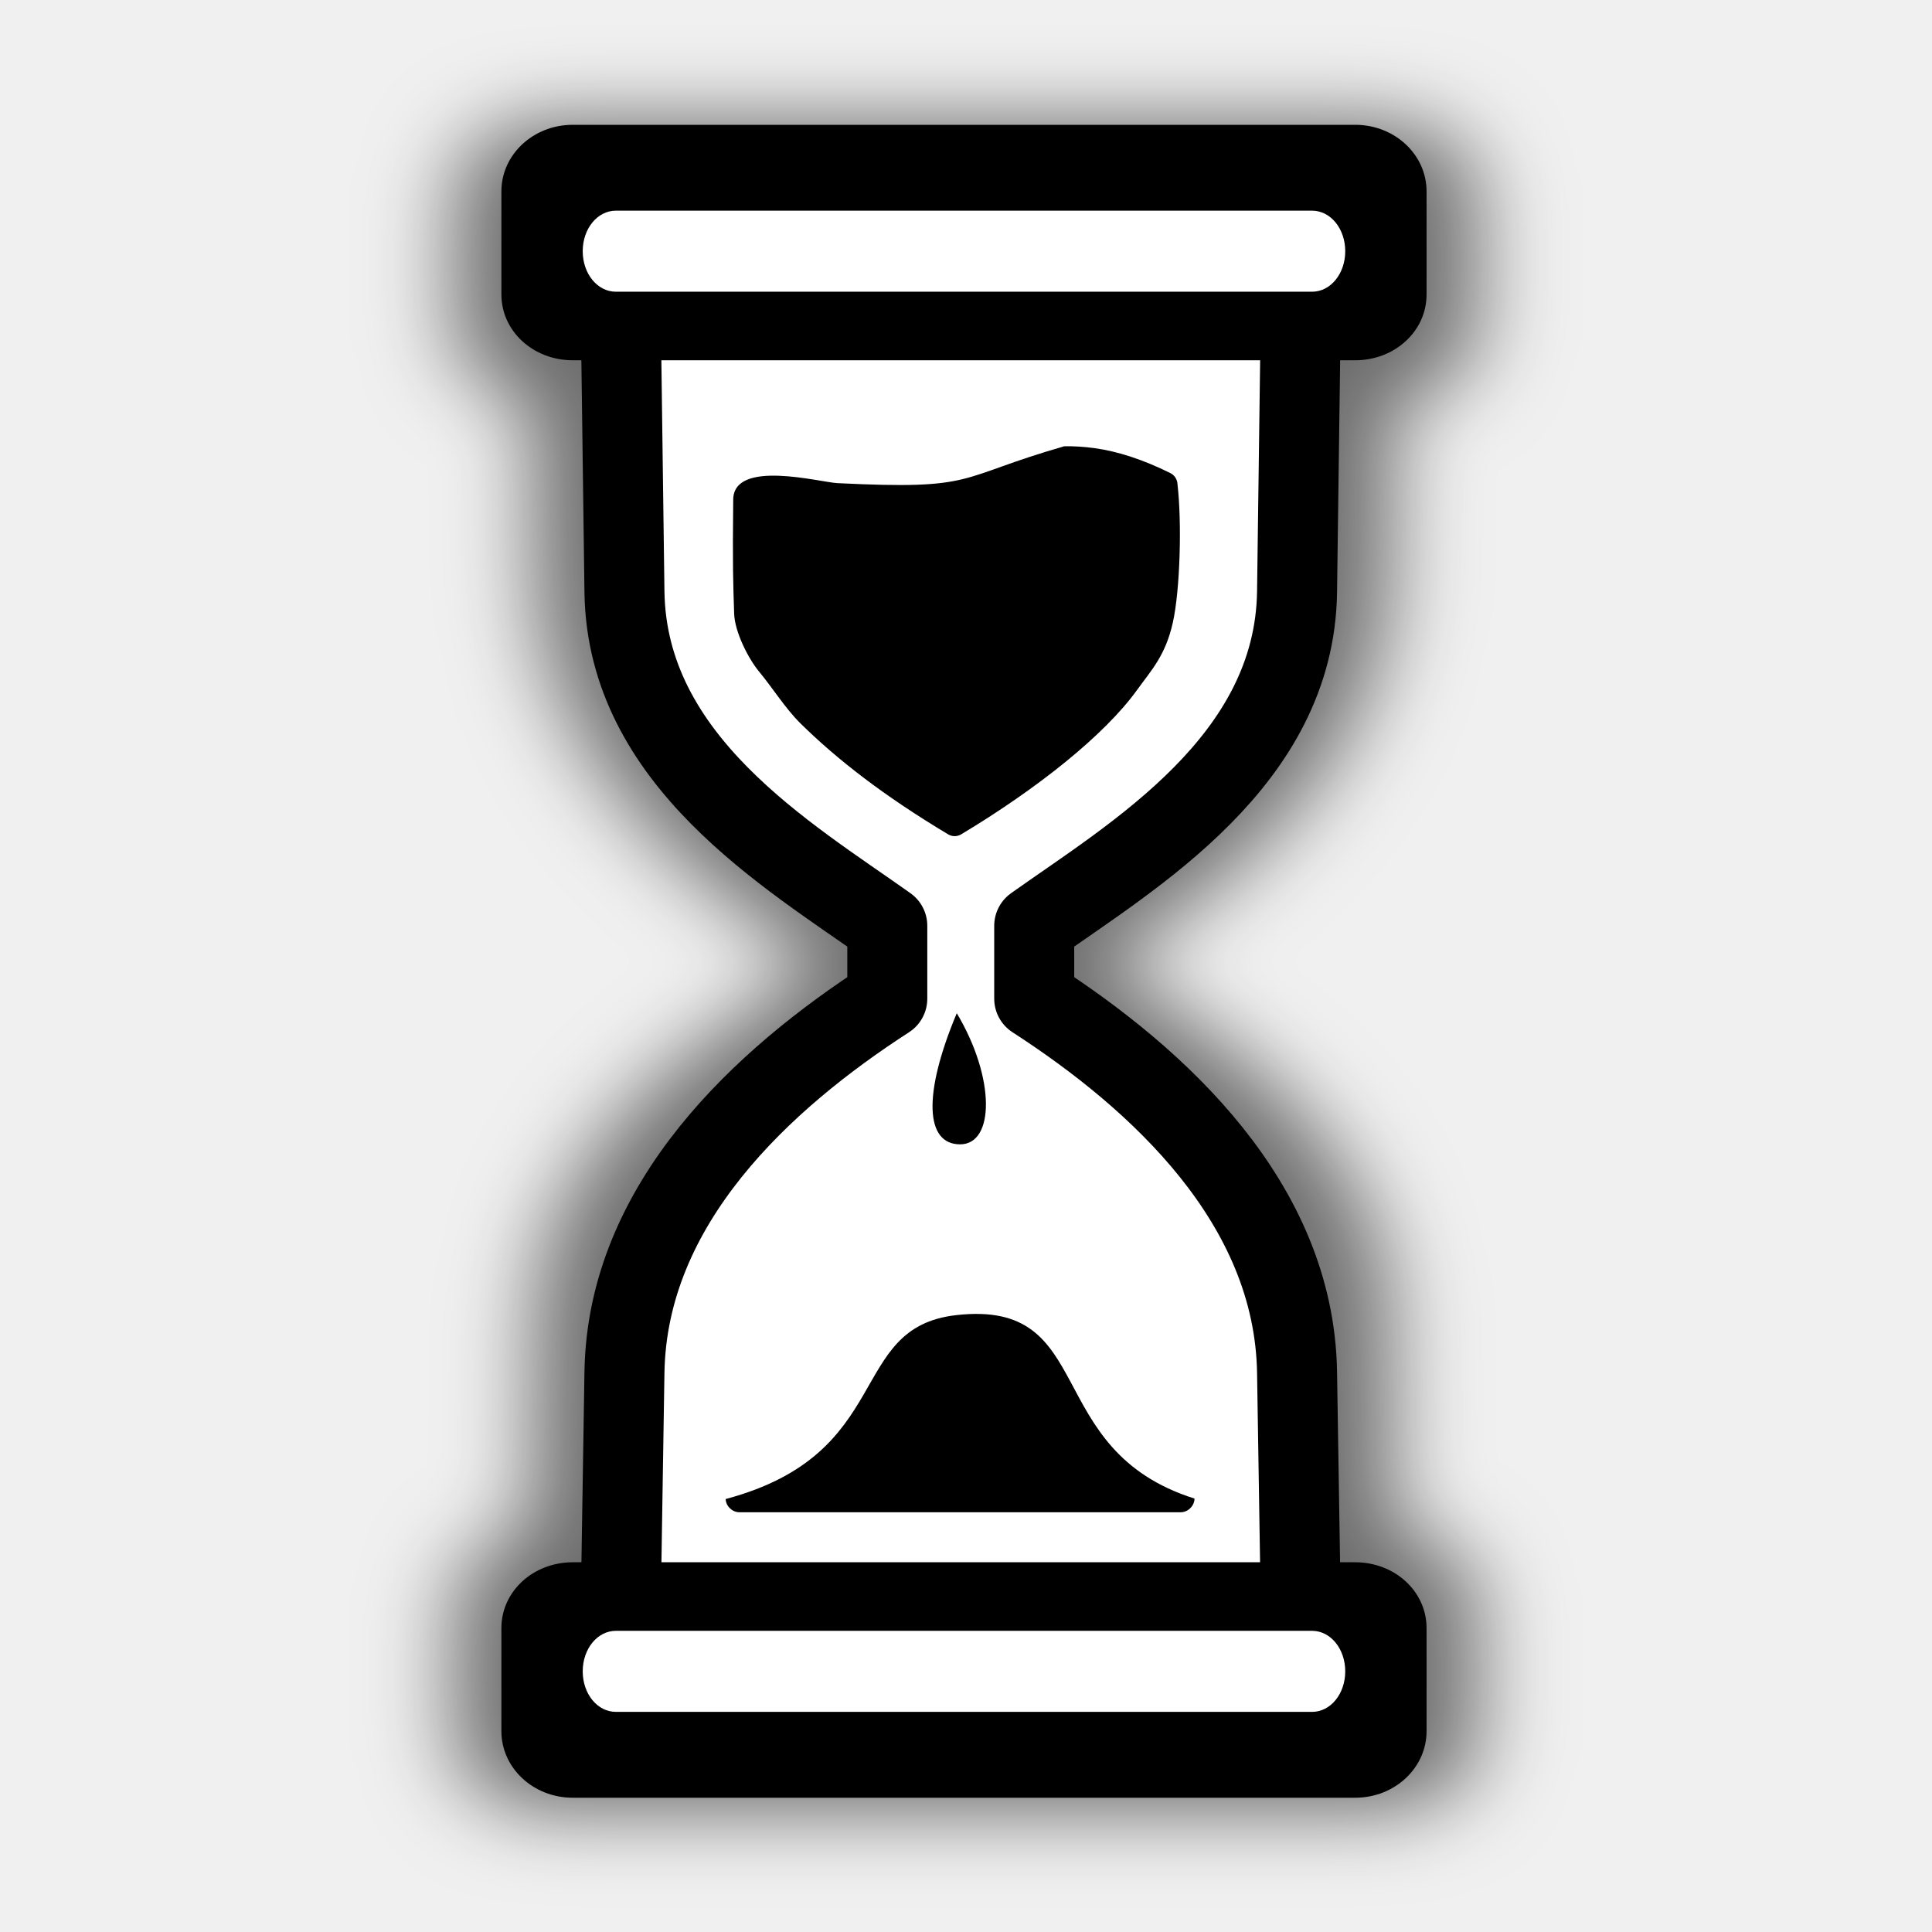
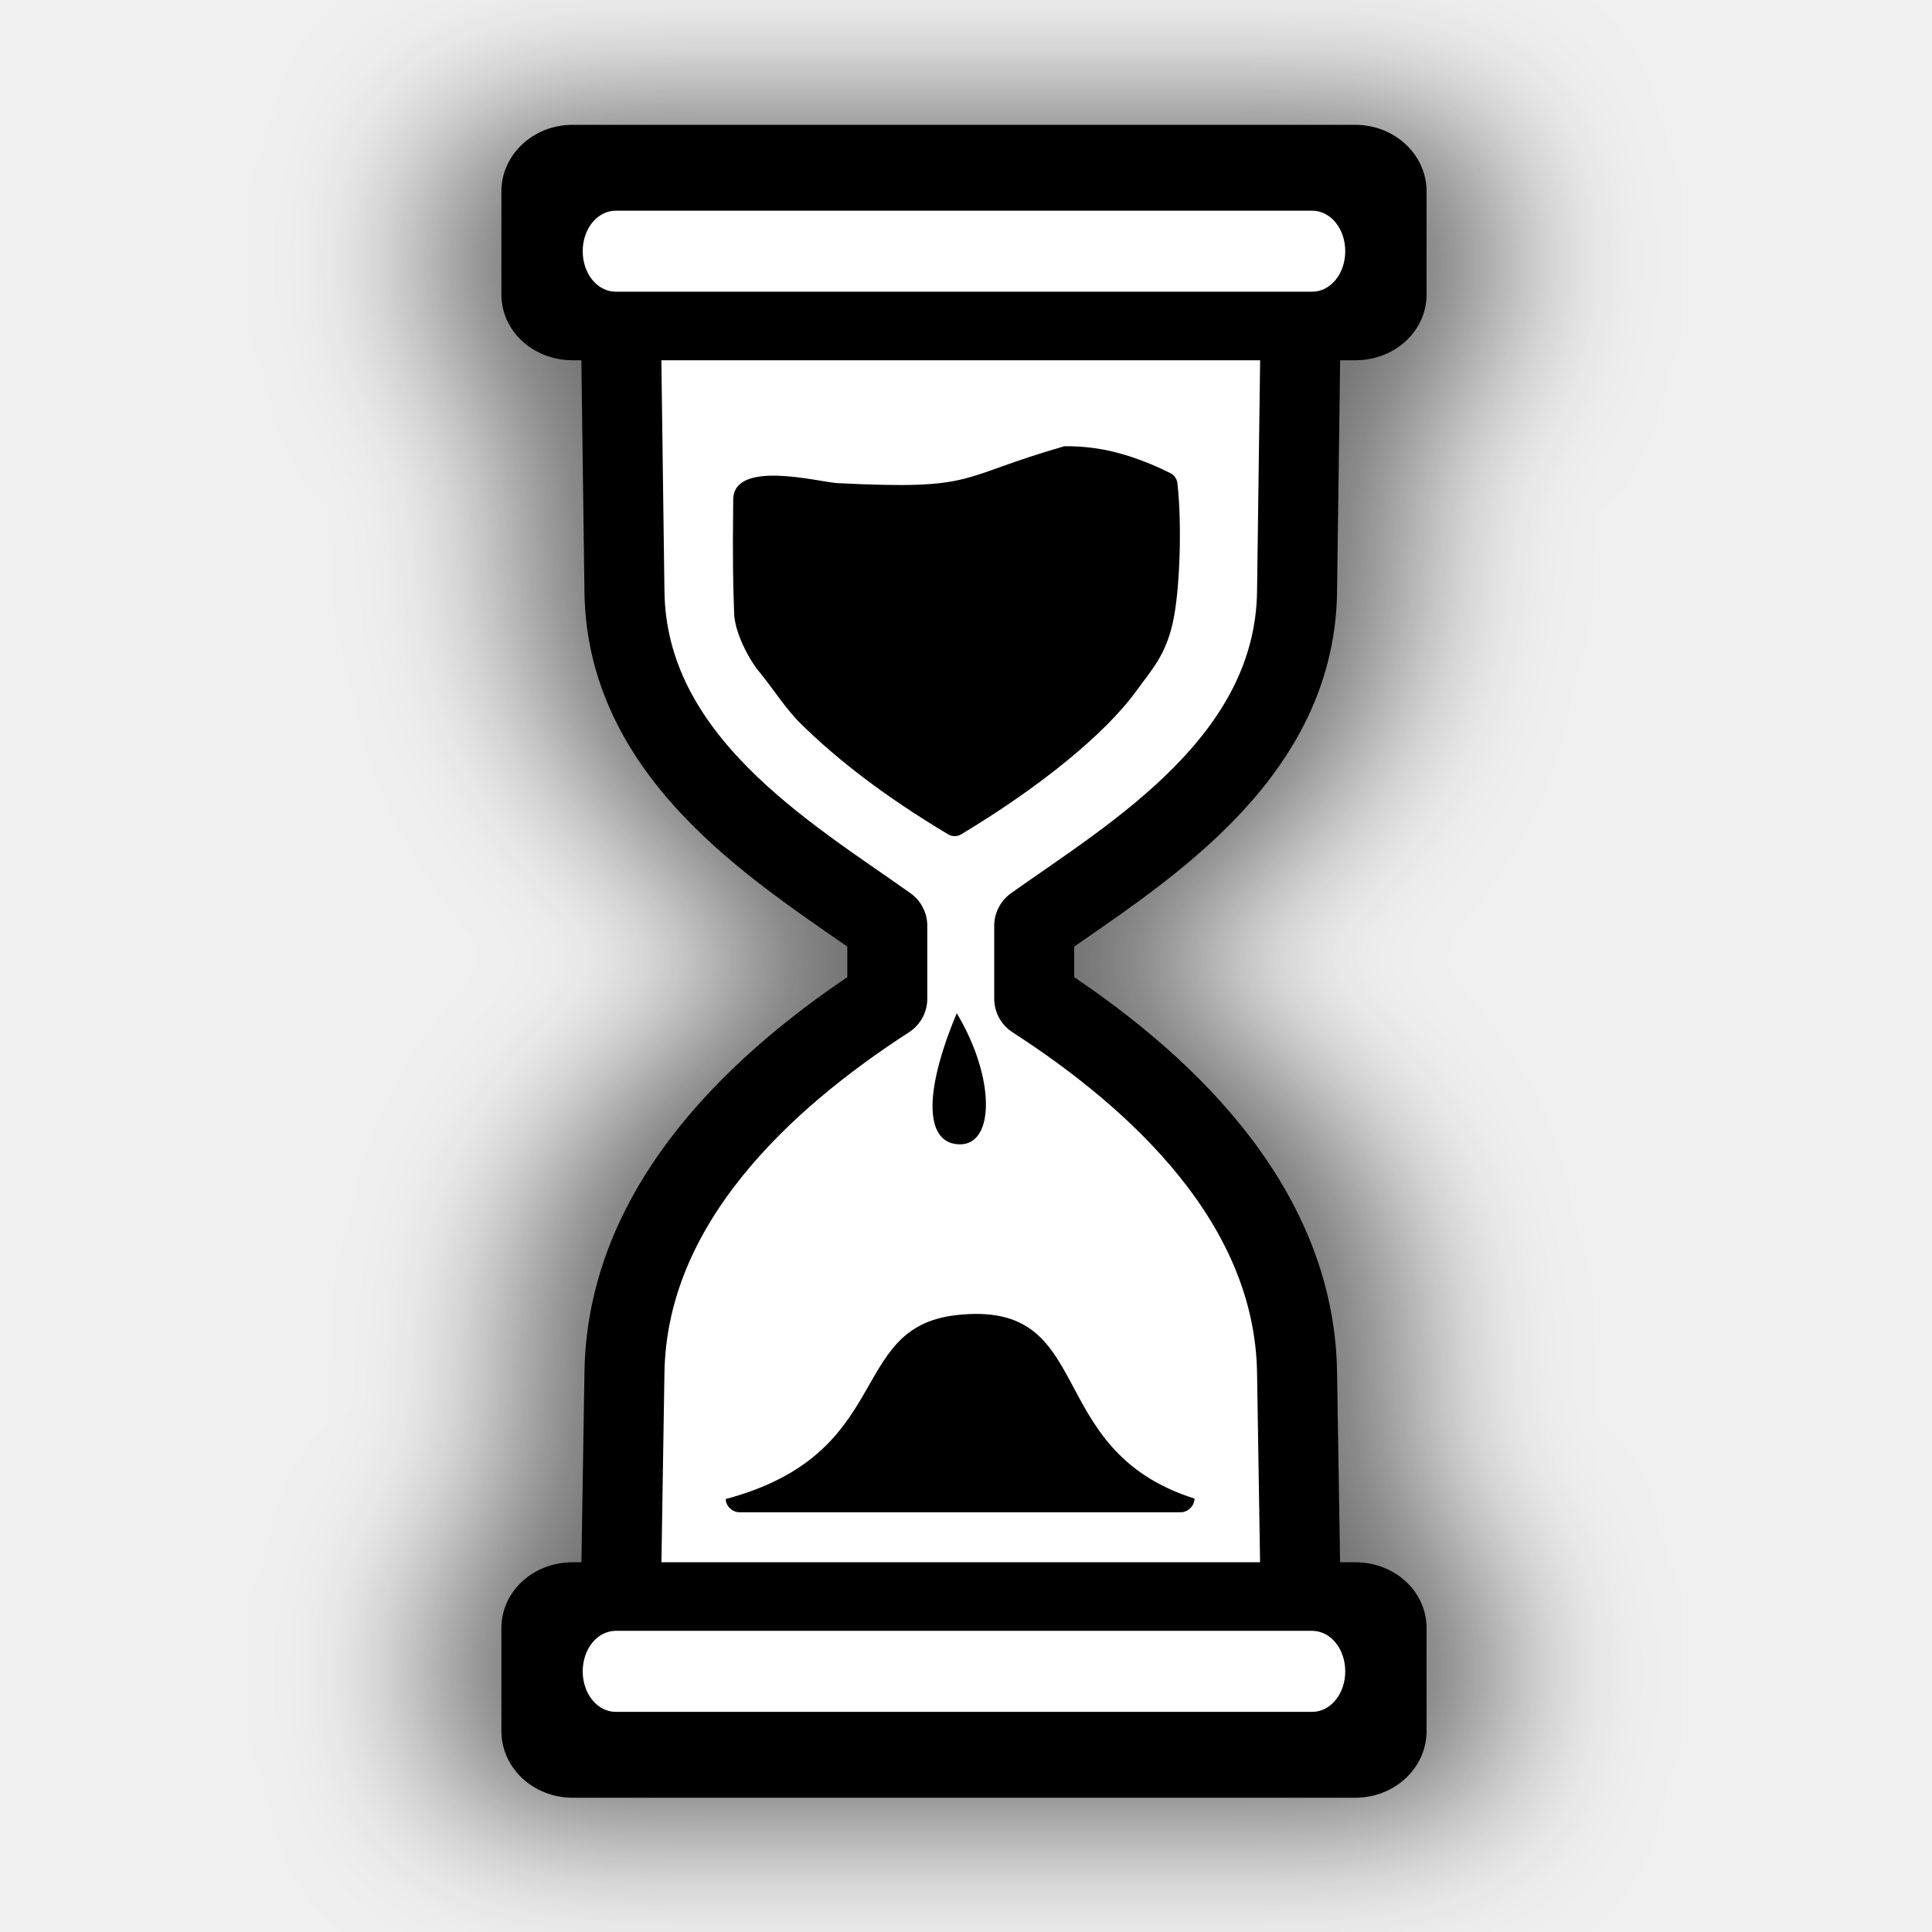
<svg xmlns="http://www.w3.org/2000/svg" xmlns:xlink="http://www.w3.org/1999/xlink" width="128" height="128" id="svg2" version="1.1">
  <defs id="defs4">
-     <filter color-interpolation-filters="sRGB" id="filter4545" x="-0.187" width="1.373" y="-0.1" height="1.201">
-       <feGaussianBlur stdDeviation="4.831" id="feGaussianBlur4547" />
-     </filter>
    <filter color-interpolation-filters="sRGB" id="filter3912" x="-0.103" width="1.206" y="-0.056" height="1.112">
      <feGaussianBlur stdDeviation="2.715" id="feGaussianBlur3914" />
    </filter>
+     <filter color-interpolation-filters="sRGB" id="filter3764" x="-0.185" width="1.37" y="-0.1" height="1.2">
+       <feGaussianBlur stdDeviation="4.876" id="feGaussianBlur3766" />
+     </filter>
  </defs>
  <g id="layer1" transform="translate(0,-924.3622)">
-     <path transform="matrix(1.072471,0,0,-0.9606035,-4.855996,1937.844)" style="opacity:0.55;fill:#000000;stroke:none;filter:url(#filter3912)" id="path3771" d="m 38.281,930.031 c -3.119,0 -5.688,2.392 -5.688,5.375 l 0,8.844 c 0,2.679 2.102,4.769 4.781,5.188 l 0.219,14.531 c 0.092,6.917 3.538,12.375 7.5,16.375 3.327,3.359 6.973,5.8 9.938,7.844 l 0,0.656 c -8.209,5.666 -17.24,14.293 -17.438,26.719 l -0.219,11.875 c -2.669,0.418 -4.781,2.481 -4.781,5.156 l 0,8.844 c 0,2.983 2.569,5.375 5.688,5.375 l 51.844,0 c 3.119,0 5.688,-2.392 5.688,-5.375 l 0,-8.844 c 0,-2.823 -2.339,-4.985 -5.219,-5.219 l -0.188,-11.781 a 1.013,1.013 0 0 0 0,-0.031 c -0.197,-12.425 -9.228,-21.053 -17.438,-26.719 l 0,-0.656 c 2.964,-2.044 6.61,-4.484 9.938,-7.844 3.962,-4 7.408,-9.458 7.5,-16.375 L 90.594,949.5 c 2.889,-0.233 5.219,-2.425 5.219,-5.25 l 0,-8.844 c 0,-2.983 -2.568,-5.375 -5.688,-5.375 l -51.844,0 z" />
+     <path transform="matrix(1.072471,0,0,-0.9606035,-4.855996,1937.844)" style="opacity:0.55;fill:#000000;stroke:none;filter:url(#filter3764)" id="path3771" d="m 38.281,929.094 c -3.592,0 -6.625,2.788 -6.625,6.312 l 0,8.844 c 0,2.893 2.096,5.176 4.812,5.938 L 36.656,964 c 0.096,7.221 3.714,12.893 7.781,17 3.202,3.233 6.607,5.561 9.469,7.531 -8.161,5.751 -17.05,14.461 -17.25,27.031 l -0.188,11.125 c -2.712,0.753 -4.812,3.013 -4.812,5.906 l 0,8.844 c 0,3.525 3.033,6.312 6.625,6.312 l 51.844,0 c 3.592,0 6.625,-2.788 6.625,-6.312 l 0,-8.844 c 0,-3.046 -2.327,-5.389 -5.25,-6 l -0.156,-11.031 c -0.2,-12.57 -9.089,-21.28 -17.25,-27.031 2.862,-1.97 6.267,-4.298 9.469,-7.531 4.068,-4.107 7.685,-9.779 7.781,-17 L 91.5,950.281 c 2.93,-0.617 5.25,-2.985 5.25,-6.031 l 0,-8.844 c 0,-3.525 -3.033,-6.312 -6.625,-6.312 l -51.844,0 z" />
    <g id="g4742" transform="translate(-0.1424648,-0.3096696)">
      <path d="m 38.281,934.781 c -0.71,0 -0.938,0.398 -0.938,0.625 l 0,8.844 c 0,0.227 0.197,0.594 0.938,0.594 l 0.062,0 c 0.475,-10e-6 0.972,0.094 1.438,0.281 a 3.75,3.75 0 0 1 2.094,2.125 c 0.162,0.426 0.243,0.88 0.25,1.312 3.32e-4,0.02 0,0.043 0,0.062 l 0.219,15.281 c 0.071,5.368 2.7,9.636 6.125,13.094 3.047,3.077 6.589,5.417 9.688,7.562 a 3.75,3.75 0 0 1 1.375,1.75 c 0.169,0.445 0.25,0.923 0.25,1.375 l 0,1.625 c 0.004,0.462 -0.072,0.912 -0.25,1.375 a 3.75,3.75 0 0 1 -1.406,1.75 c -7.803,5.305 -15.617,12.895 -15.781,23.219 L 42.125,1028.25 c 0,0.02 3.23e-4,0.043 0,0.062 -0.007,0.434 -0.09,0.892 -0.25,1.312 a 3.75,3.75 0 0 1 -3.5,2.406 l -0.031,0 -0.062,0 c -0.771,0 -0.938,0.334 -0.938,0.563 l 0,8.844 c 0,0.227 0.227,0.625 0.938,0.625 l 51.844,0 c 0.71,0 0.938,-0.398 0.938,-0.625 l 0,-8.844 c 0,-0.228 -0.166,-0.563 -0.938,-0.563 l -0.5,0 -0.031,0 a 3.75,3.75 0 0 1 -3.5,-2.406 c -0.169,-0.44 -0.246,-0.869 -0.25,-1.312 -8.7e-5,-0.01 0,-0.021 0,-0.031 l -0.188,-12.625 C 85.492,1005.333 77.678,997.742 69.875,992.438 a 3.75,3.75 0 0 1 -1.406,-1.75 c -0.169,-0.445 -0.25,-0.923 -0.25,-1.375 l 0,-1.625 c -0.004,-0.462 0.072,-0.912 0.25,-1.375 a 3.75,3.75 0 0 1 1.375,-1.75 c 3.099,-2.146 6.64,-4.486 9.688,-7.562 3.418,-3.451 6.043,-7.709 6.125,-13.062 l 0,-0.031 0.188,-15.312 c 5e-6,-0.452 0.076,-0.891 0.25,-1.344 a 3.75,3.75 0 0 1 2.094,-2.125 c 0.479,-0.193 0.952,-0.285 1.438,-0.281 l 0.5,0 c 0.74,0 0.938,-0.366 0.938,-0.594 l 0,-8.844 c 0,-0.227 -0.228,-0.625 -0.938,-0.625 l -51.844,0 z" id="path4698" style="fill:#000000;stroke:none" />
      <path id="path4704" transform="translate(0,924.3622)" d="m 38.281,9.656 c -2.101,0 -3.688,1.556 -3.688,3.375 l 0,6.844 c 0,1.819 1.578,3.344 3.688,3.344 l 0.062,0 0,0.062 c 0.136,-0.002 0.273,-0.053 0.406,0 0.26,0.107 0.47,0.329 0.562,0.594 0.049,0.128 0.002,0.245 0,0.375 l 0.062,0 1.969,15.5 c 0.076,5.728 2.928,10.207 6.344,13.656 3.015,3.044 5.847,6.945 8.906,9.062 0.169,0.113 0.302,0.279 0.375,0.469 0.049,0.128 0.002,0.245 0,0.375 l 0.062,0 0,1.625 -0.062,0 c 0.002,0.13 0.05,0.245 0,0.375 -0.073,0.189 -0.206,0.355 -0.375,0.469 -15.331,12.142 -16.916,20.618 -17.219,38.125 l -0.062,0 c -0.002,0.12 0.044,0.228 0,0.344 -0.14,0.381 -0.531,0.656 -0.938,0.656 l -0.031,0 -0.062,0 c -2.118,0 -3.688,1.494 -3.688,3.312 l 0,4.844 c 0,1.819 1.587,3.375 3.688,3.375 l 51.844,0 c 2.101,0 3.688,-1.556 3.688,-3.375 l 0,-4.844 c 0,-1.819 -1.57,-3.312 -3.688,-3.312 l -0.5,0 -0.031,0 c -0.406,-7e-4 -0.798,-0.275 -0.938,-0.656 -0.05,-0.129 -0.002,-0.245 0,-0.375 l -0.062,0 -0.188,-12.625 0,-0.031 c -0.201,-11.648 -8.904,-19.934 -17,-25.438 -0.169,-0.113 -0.302,-0.279 -0.375,-0.469 -0.049,-0.128 -0.002,-0.245 0,-0.375 l -0.062,0 0,-1.625 0.062,0 c -0.002,-0.13 -0.05,-0.245 0,-0.375 0.073,-0.189 0.206,-0.355 0.375,-0.469 3.059,-2.118 6.766,-4.609 10.062,-7.938 3.735,-3.771 6.854,-8.675 6.938,-14.938 l 0.188,-15.344 0.062,0 c -0.002,-0.13 -0.05,-0.245 0,-0.375 0.093,-0.265 0.303,-0.487 0.562,-0.594 0.134,-0.054 0.27,-0.002 0.406,0 l 0,-0.062 0.5,0 c 2.109,0 3.688,-1.525 3.688,-3.344 l 0,-6.844 c 0,-1.819 -1.587,-3.375 -3.688,-3.375 z m 32.375,20.219 c 0.634,-0.01 1.319,0.031 2,0.125 1.567,0.217 3.231,0.765 5.031,1.656 0.283,0.138 0.461,0.435 0.469,0.75 0.289,2.507 0.178,6.967 -0.312,9.156 -0.491,2.189 -1.41,3.13 -2.375,4.469 -2.143,2.973 -6.577,6.513 -11.656,9.562 -0.261,0.151 -0.583,0.151 -0.844,0 -4.277,-2.559 -7.373,-4.973 -9.781,-7.344 -1.01,-0.994 -1.855,-2.36 -2.75,-3.438 -0.715,-0.861 -1.616,-2.628 -1.656,-3.844 -0.066,-2.02 -0.111,-3.151 -0.062,-7.562 0.03,-2.694 5.764,-1.143 6.896,-1.087 9.364,0.464 7.768,-0.356 15.042,-2.444 z m -7.125,37.562 c 2.569,4.298 2.508,8.688 0.219,8.688 -2.289,-0.003 -2.495,-3.262 -0.219,-8.688 z m -0.051,20.005 c 9.471,-1.085 5.548,8.906 15.801,12.152 -4.7e-5,0.477 -0.43,0.906 -0.906,0.906 l -29.25,0 c -0.467,2e-4 -0.892,-0.408 -0.906,-0.875 11.284,-3.009 7.981,-11.349 15.262,-12.183 z" style="fill:#ffffff;stroke:none" />
      <path id="rect2987" d="m 38.089,932.941 c -2.629,0 -4.728,1.985 -4.728,4.408 l 0,6.835 c 0,2.422 2.1,4.357 4.728,4.357 l 51.839,0 c 2.629,0 4.728,-1.935 4.728,-4.357 l 0,-6.835 c 0,-2.422 -2.1,-4.408 -4.728,-4.408 z m 2.859,5.688 46.121,0 c 1.233,0 2.199,1.2 2.199,2.685 0,1.485 -0.966,2.685 -2.199,2.685 l -46.121,0 c -1.233,0 -2.199,-1.2 -2.199,-2.685 0,-1.485 0.966,-2.685 2.199,-2.685 z" style="fill:#000000;fill-opacity:1;stroke:none" />
      <path id="path3769" d="m 41.298,1029.19 0.216,-13.596 c 0.178,-11.22 9.214,-19.457 17.414,-24.758 l 0,-4.827 c -6.566,-4.669 -17.264,-10.917 -17.414,-22.138 l -0.216,-16.216" style="fill:none;stroke:#000000;stroke-width:5.3;stroke-linejoin:round;stroke-miterlimit:4;stroke-dasharray:none" />
      <use x="0" y="0" xlink:href="#path3769" id="use3771" transform="matrix(-1,0,0,1,127.5898,0)" width="128" height="128" />
      <use x="0" y="0" xlink:href="#rect2987" id="use3788" transform="matrix(1,0,0,-1,0,1976.717)" width="128" height="128" />
    </g>
  </g>
</svg>
